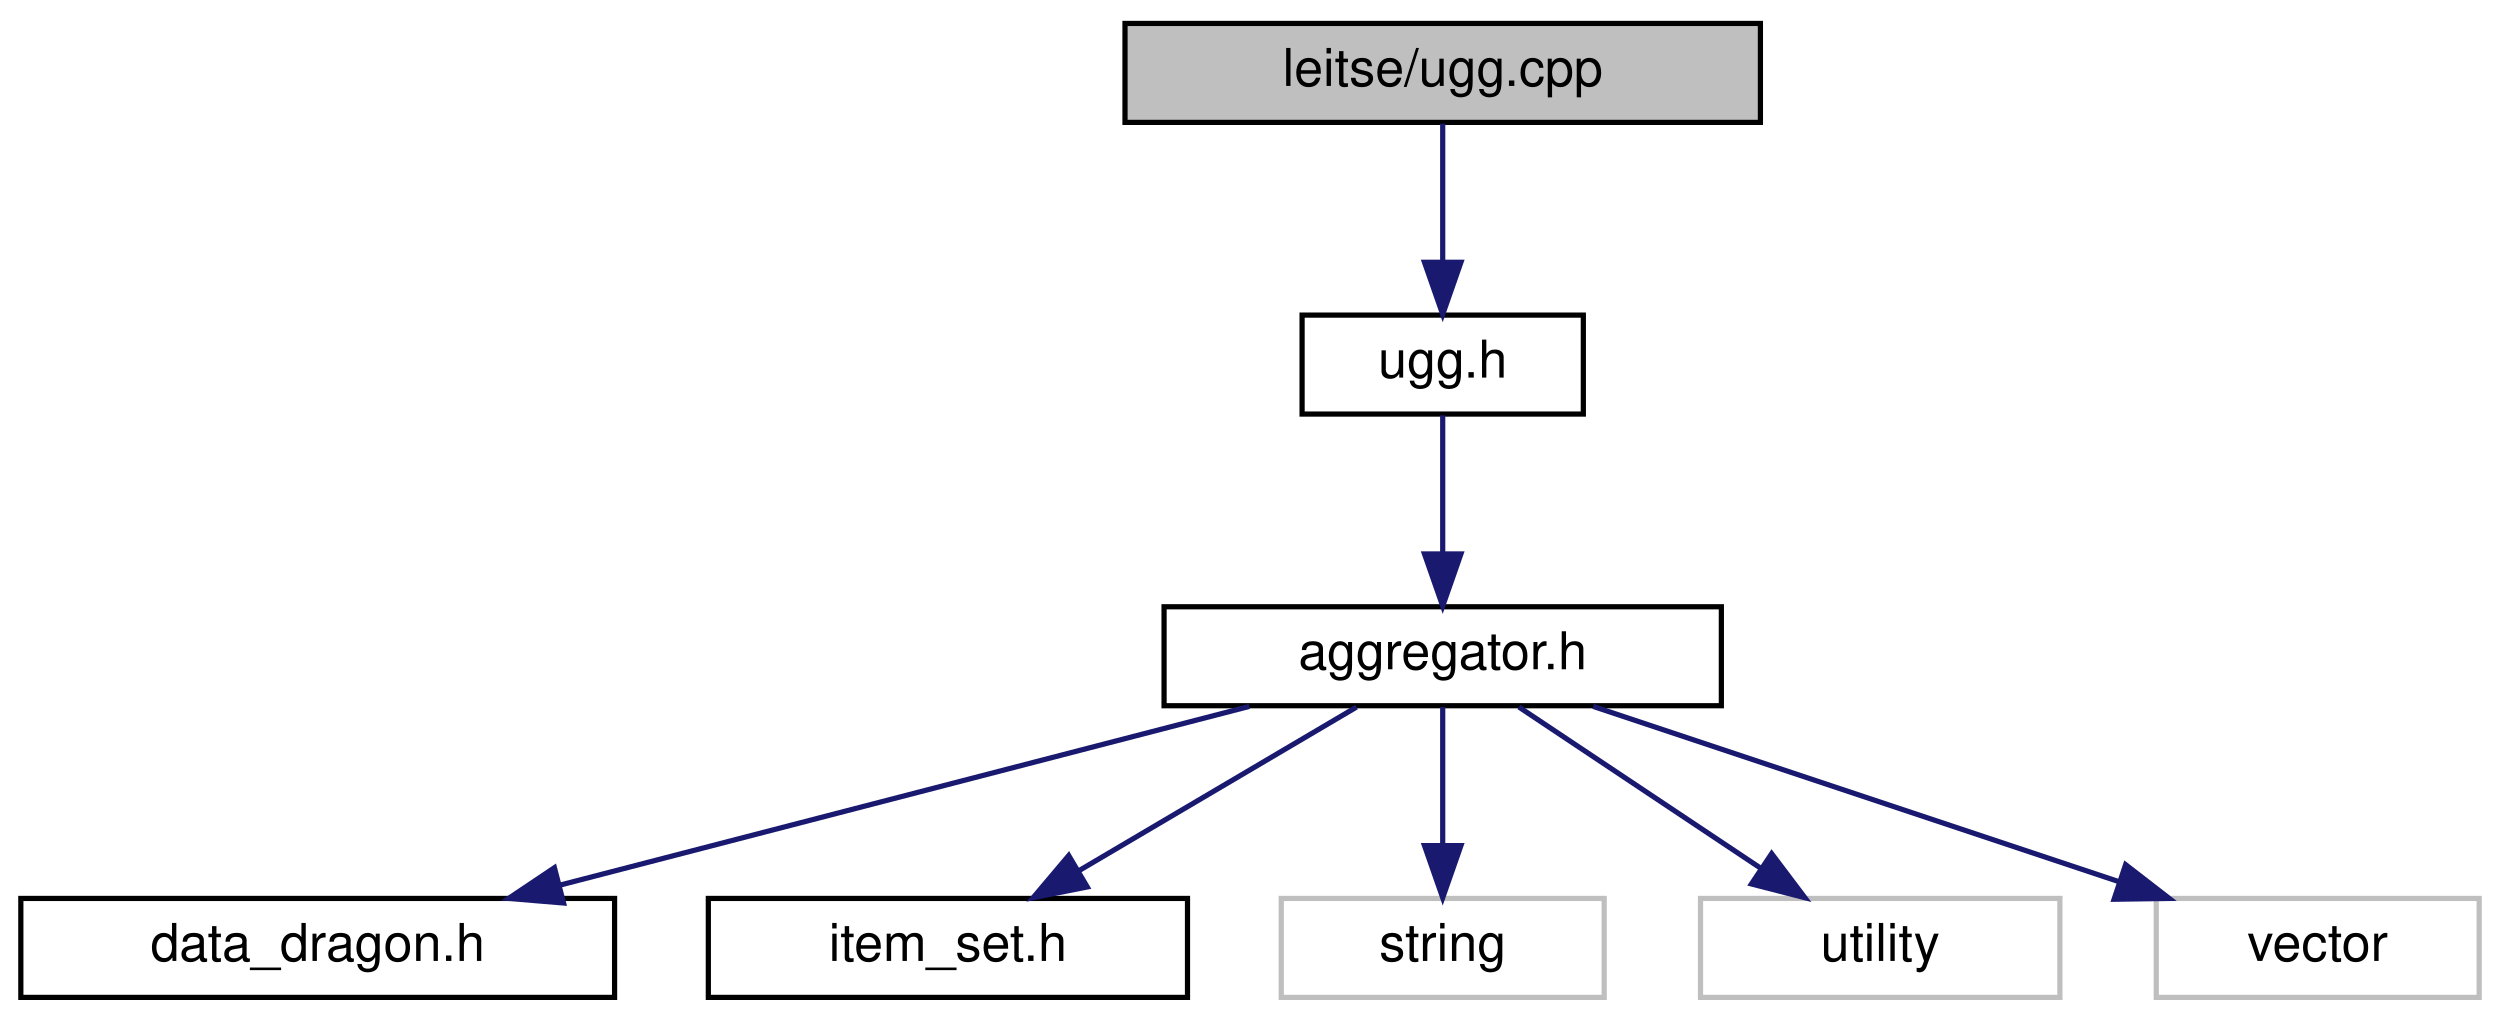
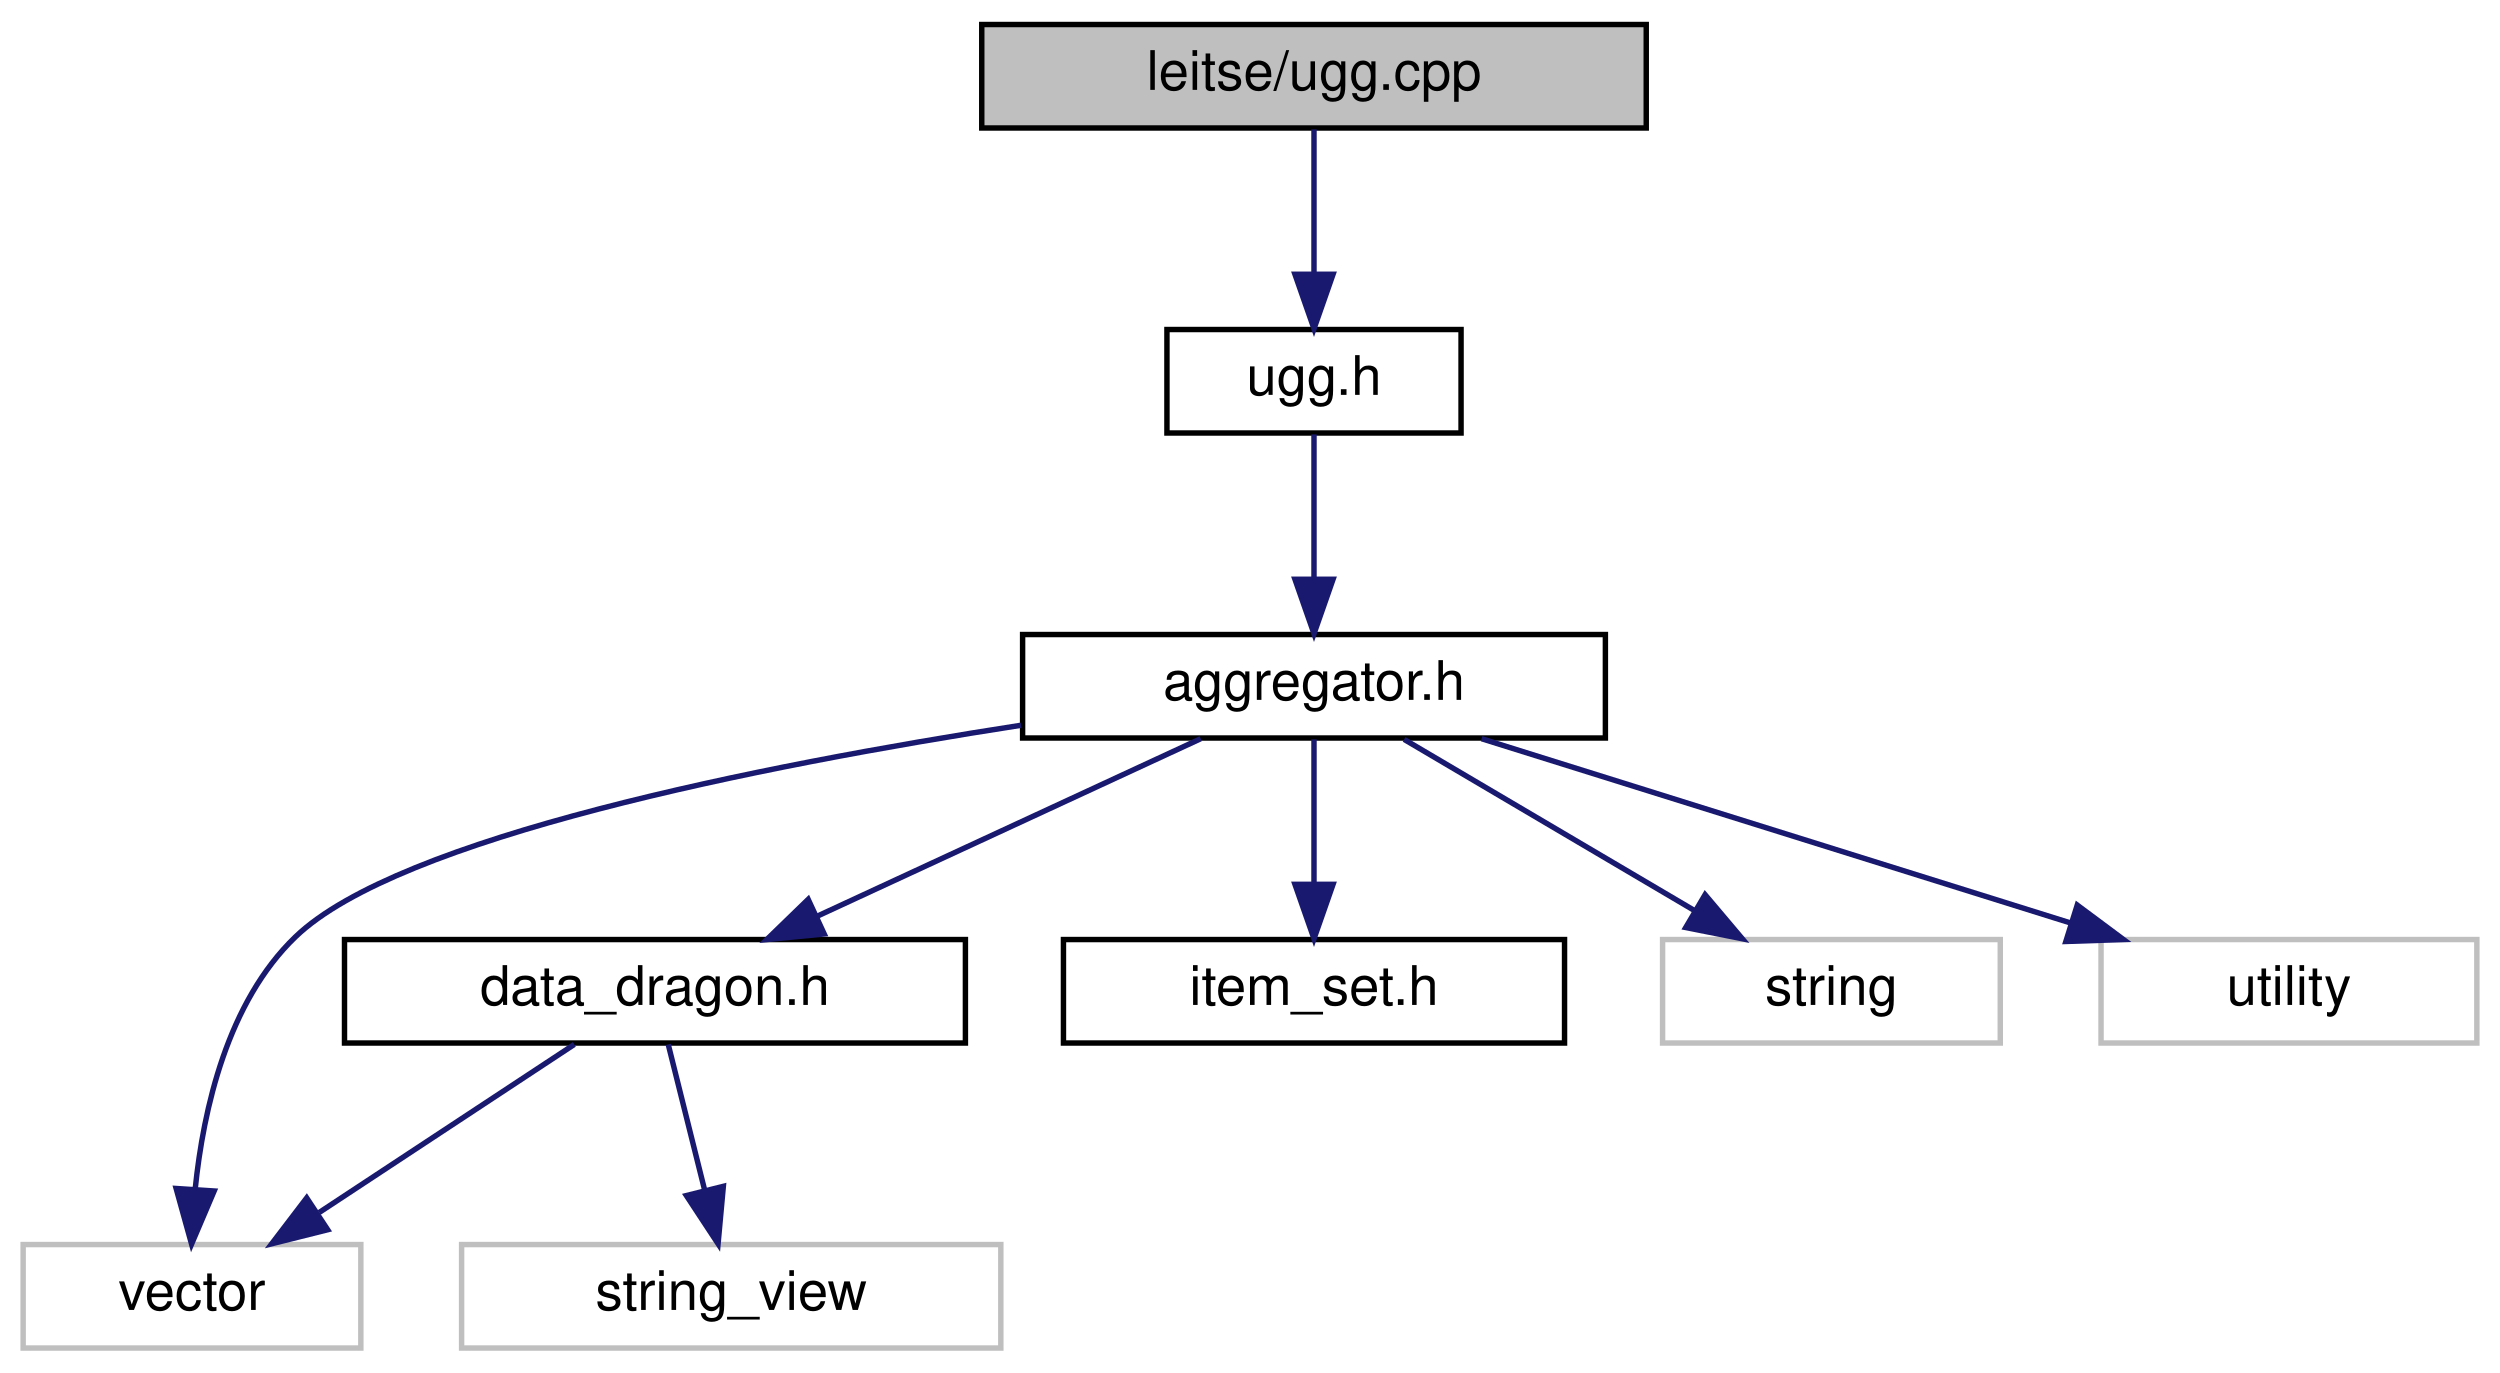
- <svg xmlns="http://www.w3.org/2000/svg" xmlns:xlink="http://www.w3.org/1999/xlink" width="480pt" height="196pt" viewBox="0.00 0.00 480.00 196.00">
-   <g id="graph0" class="graph" transform="scale(1 1) rotate(0) translate(4 192)">
+ <svg xmlns="http://www.w3.org/2000/svg" xmlns:xlink="http://www.w3.org/1999/xlink" width="459pt" height="252pt" viewBox="0.00 0.00 458.50 252.00">
+   <g id="graph0" class="graph" transform="scale(1 1) rotate(0) translate(4 248)">
    <g id="node1" class="node">
      <g id="a_node1">
        <a xlink:title=" ">
-           <polygon fill="#bfbfbf" stroke="#000000" points="212,-168.5 212,-187.5 334,-187.5 334,-168.5 212,-168.5" />
-           <text text-anchor="middle" x="273" y="-175.5" font-family="Helvetica,sans-Serif" font-size="10.00" fill="#000000">leitse/ugg.cpp</text>
+           <polygon fill="#bfbfbf" stroke="#000000" points="176,-224.5 176,-243.5 298,-243.5 298,-224.5 176,-224.5" />
+           <text text-anchor="middle" x="237" y="-231.5" font-family="Helvetica,sans-Serif" font-size="10.00" fill="#000000">leitse/ugg.cpp</text>
        </a>
      </g>
    </g>
    <g id="node2" class="node">
      <g id="a_node2">
        <a xlink:href="ugg_8h.html" target="_top" xlink:title=" ">
-           <polygon fill="none" stroke="#000000" points="246,-112.5 246,-131.5 300,-131.5 300,-112.5 246,-112.5" />
-           <text text-anchor="middle" x="273" y="-119.5" font-family="Helvetica,sans-Serif" font-size="10.00" fill="#000000">ugg.h</text>
+           <polygon fill="none" stroke="#000000" points="210,-168.5 210,-187.5 264,-187.5 264,-168.5 210,-168.5" />
+           <text text-anchor="middle" x="237" y="-175.5" font-family="Helvetica,sans-Serif" font-size="10.00" fill="#000000">ugg.h</text>
        </a>
      </g>
    </g>
    <g id="edge1" class="edge">
-       <path fill="none" stroke="#191970" d="M273,-168.245C273,-160.938 273,-150.694 273,-141.705" />
-       <polygon fill="#191970" stroke="#191970" points="276.5,-141.643 273,-131.643 269.5,-141.643 276.5,-141.643" />
+       <path fill="none" stroke="#191970" d="M237,-224.245C237,-216.938 237,-206.694 237,-197.705" />
+       <polygon fill="#191970" stroke="#191970" points="240.5,-197.643 237,-187.643 233.5,-197.643 240.5,-197.643" />
    </g>
    <g id="node3" class="node">
      <g id="a_node3">
        <a xlink:href="aggregator_8h.html" target="_top" xlink:title=" ">
-           <polygon fill="none" stroke="#000000" points="219.5,-56.5 219.5,-75.5 326.5,-75.5 326.5,-56.5 219.5,-56.5" />
-           <text text-anchor="middle" x="273" y="-63.5" font-family="Helvetica,sans-Serif" font-size="10.00" fill="#000000">aggregator.h</text>
+           <polygon fill="none" stroke="#000000" points="183.5,-112.5 183.5,-131.5 290.5,-131.5 290.5,-112.5 183.5,-112.5" />
+           <text text-anchor="middle" x="237" y="-119.5" font-family="Helvetica,sans-Serif" font-size="10.00" fill="#000000">aggregator.h</text>
        </a>
      </g>
    </g>
    <g id="edge2" class="edge">
-       <path fill="none" stroke="#191970" d="M273,-112.246C273,-104.938 273,-94.694 273,-85.705" />
-       <polygon fill="#191970" stroke="#191970" points="276.5,-85.643 273,-75.643 269.5,-85.643 276.5,-85.643" />
+       <path fill="none" stroke="#191970" d="M237,-168.245C237,-160.938 237,-150.694 237,-141.705" />
+       <polygon fill="#191970" stroke="#191970" points="240.5,-141.643 237,-131.643 233.5,-141.643 240.5,-141.643" />
    </g>
    <g id="node4" class="node">
      <g id="a_node4">
        <a xlink:href="data__dragon_8h.html" target="_top" xlink:title=" ">
-           <polygon fill="none" stroke="#000000" points="0,-.5 0,-19.5 114,-19.5 114,-.5 0,-.5" />
-           <text text-anchor="middle" x="57" y="-7.5" font-family="Helvetica,sans-Serif" font-size="10.00" fill="#000000">data_dragon.h</text>
+           <polygon fill="none" stroke="#000000" points="59,-56.5 59,-75.5 173,-75.5 173,-56.5 59,-56.5" />
+           <text text-anchor="middle" x="116" y="-63.5" font-family="Helvetica,sans-Serif" font-size="10.00" fill="#000000">data_dragon.h</text>
        </a>
      </g>
    </g>
    <g id="edge3" class="edge">
-       <path fill="none" stroke="#191970" d="M235.868,-56.373C199.173,-46.86 142.936,-32.28 103.335,-22.013" />
-       <polygon fill="#191970" stroke="#191970" points="104.206,-18.623 93.647,-19.501 102.449,-25.399 104.206,-18.623" />
+       <path fill="none" stroke="#191970" d="M216.199,-112.373C196.776,-103.384 167.578,-89.871 145.704,-79.747" />
+       <polygon fill="#191970" stroke="#191970" points="147.075,-76.525 136.529,-75.501 144.134,-82.878 147.075,-76.525" />
    </g>
    <g id="node5" class="node">
      <g id="a_node5">
-         <a xlink:href="item__set_8h.html" target="_top" xlink:title=" ">
-           <polygon fill="none" stroke="#000000" points="132,-.5 132,-19.5 224,-19.5 224,-.5 132,-.5" />
-           <text text-anchor="middle" x="178" y="-7.5" font-family="Helvetica,sans-Serif" font-size="10.00" fill="#000000">item_set.h</text>
+         <a xlink:title=" ">
+           <polygon fill="none" stroke="#bfbfbf" points="0,-.5 0,-19.5 62,-19.5 62,-.5 0,-.5" />
+           <text text-anchor="middle" x="31" y="-7.5" font-family="Helvetica,sans-Serif" font-size="10.00" fill="#000000">vector</text>
        </a>
      </g>
    </g>
+     <g id="edge9" class="edge">
+       <path fill="none" stroke="#191970" d="M183.219,-114.844C134.965,-107.371 68.917,-94.192 50,-76 37.535,-64.013 33.096,-44.425 31.589,-29.696" />
+       <polygon fill="#191970" stroke="#191970" points="35.073,-29.334 30.924,-19.585 28.088,-29.794 35.073,-29.334" />
+     </g>
+     <g id="node7" class="node">
+       <g id="a_node7">
+         <a xlink:href="item__set_8h.html" target="_top" xlink:title=" ">
+           <polygon fill="none" stroke="#000000" points="191,-56.5 191,-75.5 283,-75.5 283,-56.5 191,-56.5" />
+           <text text-anchor="middle" x="237" y="-63.5" font-family="Helvetica,sans-Serif" font-size="10.00" fill="#000000">item_set.h</text>
+         </a>
+       </g>
+     </g>
+     <g id="edge6" class="edge">
+       <path fill="none" stroke="#191970" d="M237,-112.246C237,-104.938 237,-94.694 237,-85.705" />
+       <polygon fill="#191970" stroke="#191970" points="240.5,-85.643 237,-75.643 233.5,-85.643 240.5,-85.643" />
+     </g>
+     <g id="node8" class="node">
+       <g id="a_node8">
+         <a xlink:title=" ">
+           <polygon fill="none" stroke="#bfbfbf" points="301,-56.5 301,-75.5 363,-75.5 363,-56.5 301,-56.5" />
+           <text text-anchor="middle" x="332" y="-63.5" font-family="Helvetica,sans-Serif" font-size="10.00" fill="#000000">string</text>
+         </a>
+       </g>
+     </g>
+     <g id="edge7" class="edge">
+       <path fill="none" stroke="#191970" d="M253.548,-112.246C268.26,-103.573 289.989,-90.764 306.851,-80.825" />
+       <polygon fill="#191970" stroke="#191970" points="308.805,-83.736 315.642,-75.643 305.25,-77.706 308.805,-83.736" />
+     </g>
+     <g id="node9" class="node">
+       <g id="a_node9">
+         <a xlink:title=" ">
+           <polygon fill="none" stroke="#bfbfbf" points="381.5,-56.5 381.5,-75.5 450.5,-75.5 450.5,-56.5 381.5,-56.5" />
+           <text text-anchor="middle" x="416" y="-63.5" font-family="Helvetica,sans-Serif" font-size="10.00" fill="#000000">utility</text>
+         </a>
+       </g>
+     </g>
+     <g id="edge8" class="edge">
+       <path fill="none" stroke="#191970" d="M267.771,-112.373C297.665,-103.021 343.209,-88.772 375.922,-78.538" />
+       <polygon fill="#191970" stroke="#191970" points="377.132,-81.827 385.63,-75.501 375.041,-75.147 377.132,-81.827" />
+     </g>
    <g id="edge4" class="edge">
-       <path fill="none" stroke="#191970" d="M256.452,-56.245C241.74,-47.573 220.011,-34.764 203.149,-24.825" />
-       <polygon fill="#191970" stroke="#191970" points="204.75,-21.706 194.358,-19.643 201.195,-27.736 204.75,-21.706" />
+       <path fill="none" stroke="#191970" d="M101.194,-56.245C88.274,-47.734 69.307,-35.237 54.345,-25.38" />
+       <polygon fill="#191970" stroke="#191970" points="55.912,-22.222 45.636,-19.643 52.061,-28.067 55.912,-22.222" />
    </g>
    <g id="node6" class="node">
      <g id="a_node6">
        <a xlink:title=" ">
-           <polygon fill="none" stroke="#bfbfbf" points="242,-.5 242,-19.5 304,-19.5 304,-.5 242,-.5" />
-           <text text-anchor="middle" x="273" y="-7.5" font-family="Helvetica,sans-Serif" font-size="10.00" fill="#000000">string</text>
+           <polygon fill="none" stroke="#bfbfbf" points="80.5,-.5 80.5,-19.5 179.5,-19.5 179.5,-.5 80.5,-.5" />
+           <text text-anchor="middle" x="130" y="-7.5" font-family="Helvetica,sans-Serif" font-size="10.00" fill="#000000">string_view</text>
        </a>
      </g>
    </g>
    <g id="edge5" class="edge">
-       <path fill="none" stroke="#191970" d="M273,-56.245C273,-48.938 273,-38.694 273,-29.705" />
-       <polygon fill="#191970" stroke="#191970" points="276.5,-29.643 273,-19.643 269.5,-29.643 276.5,-29.643" />
-     </g>
-     <g id="node7" class="node">
-       <g id="a_node7">
-         <a xlink:title=" ">
-           <polygon fill="none" stroke="#bfbfbf" points="322.5,-.5 322.5,-19.5 391.5,-19.5 391.5,-.5 322.5,-.5" />
-           <text text-anchor="middle" x="357" y="-7.5" font-family="Helvetica,sans-Serif" font-size="10.00" fill="#000000">utility</text>
-         </a>
-       </g>
-     </g>
-     <g id="edge6" class="edge">
-       <path fill="none" stroke="#191970" d="M287.632,-56.245C300.399,-47.734 319.144,-35.237 333.93,-25.38" />
-       <polygon fill="#191970" stroke="#191970" points="336.157,-28.102 342.536,-19.643 332.274,-22.277 336.157,-28.102" />
-     </g>
-     <g id="node8" class="node">
-       <g id="a_node8">
-         <a xlink:title=" ">
-           <polygon fill="none" stroke="#bfbfbf" points="410,-.5 410,-19.5 472,-19.5 472,-.5 410,-.5" />
-           <text text-anchor="middle" x="441" y="-7.5" font-family="Helvetica,sans-Serif" font-size="10.00" fill="#000000">vector</text>
-         </a>
-       </g>
-     </g>
-     <g id="edge7" class="edge">
-       <path fill="none" stroke="#191970" d="M301.88,-56.373C329.816,-47.061 372.314,-32.895 402.987,-22.671" />
-       <polygon fill="#191970" stroke="#191970" points="404.117,-25.984 412.497,-19.501 401.903,-19.343 404.117,-25.984" />
+       <path fill="none" stroke="#191970" d="M118.439,-56.245C120.285,-48.858 122.883,-38.469 125.148,-29.409" />
+       <polygon fill="#191970" stroke="#191970" points="128.559,-30.193 127.589,-19.643 121.768,-28.495 128.559,-30.193" />
    </g>
  </g>
</svg>
